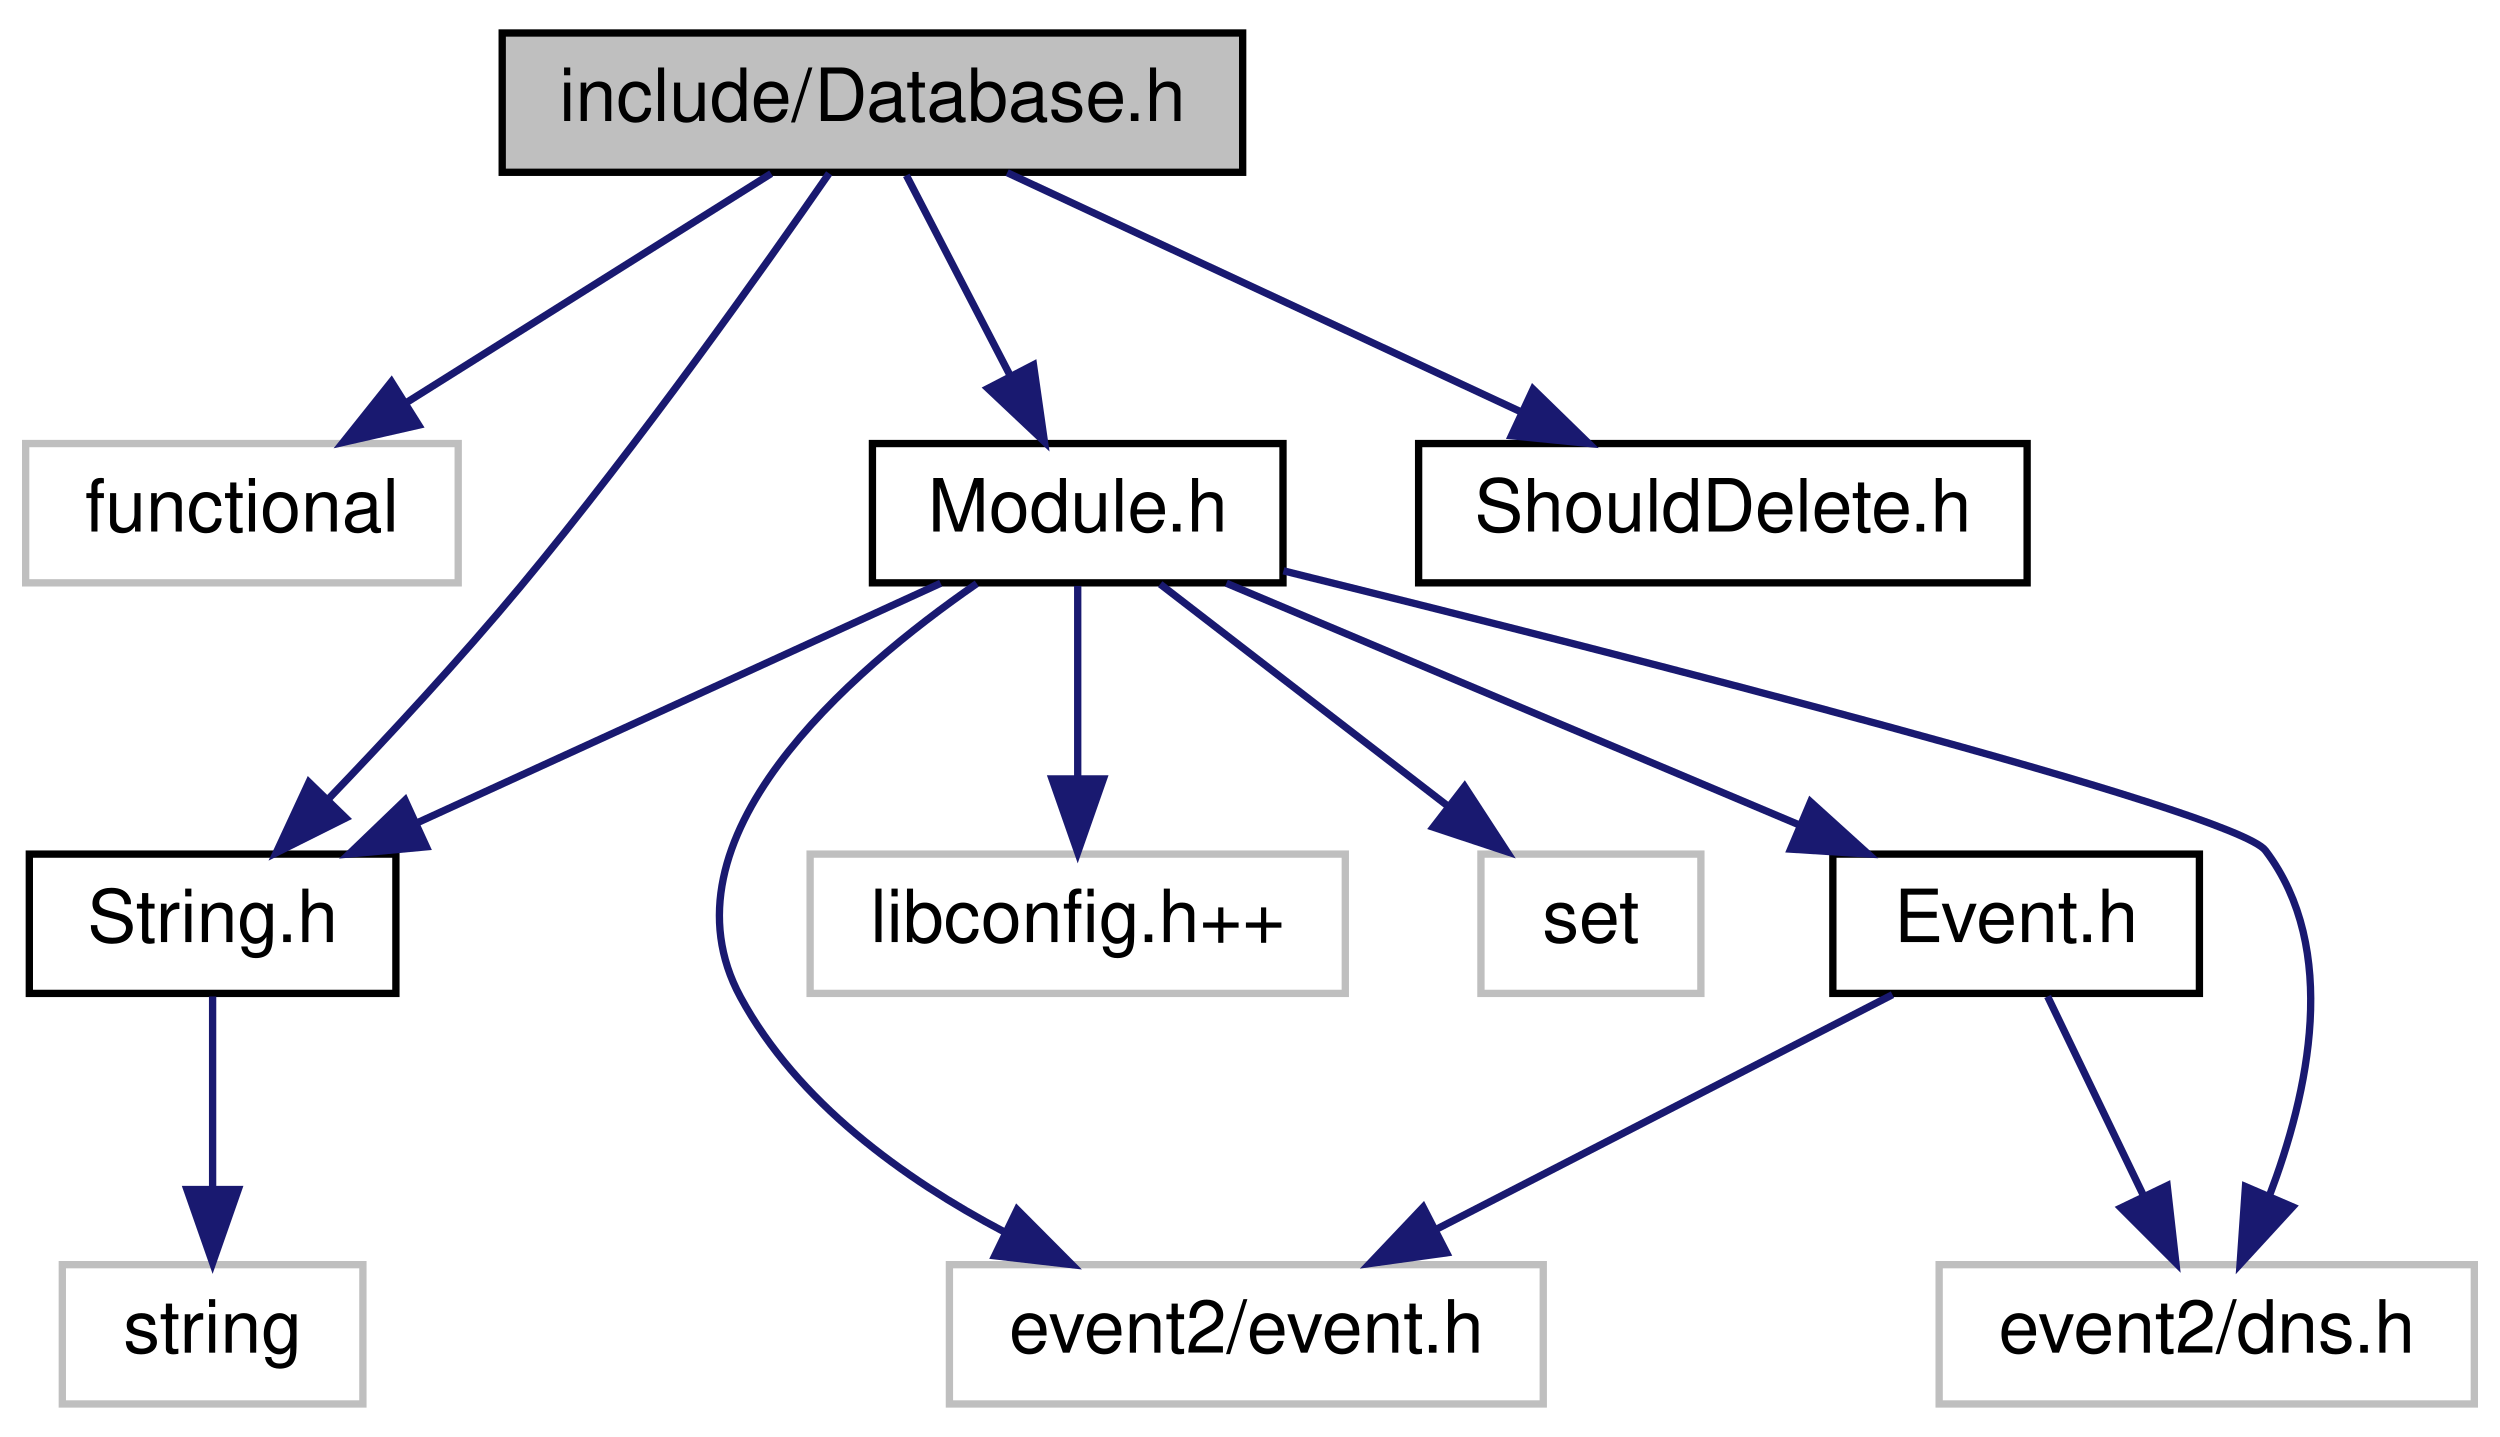
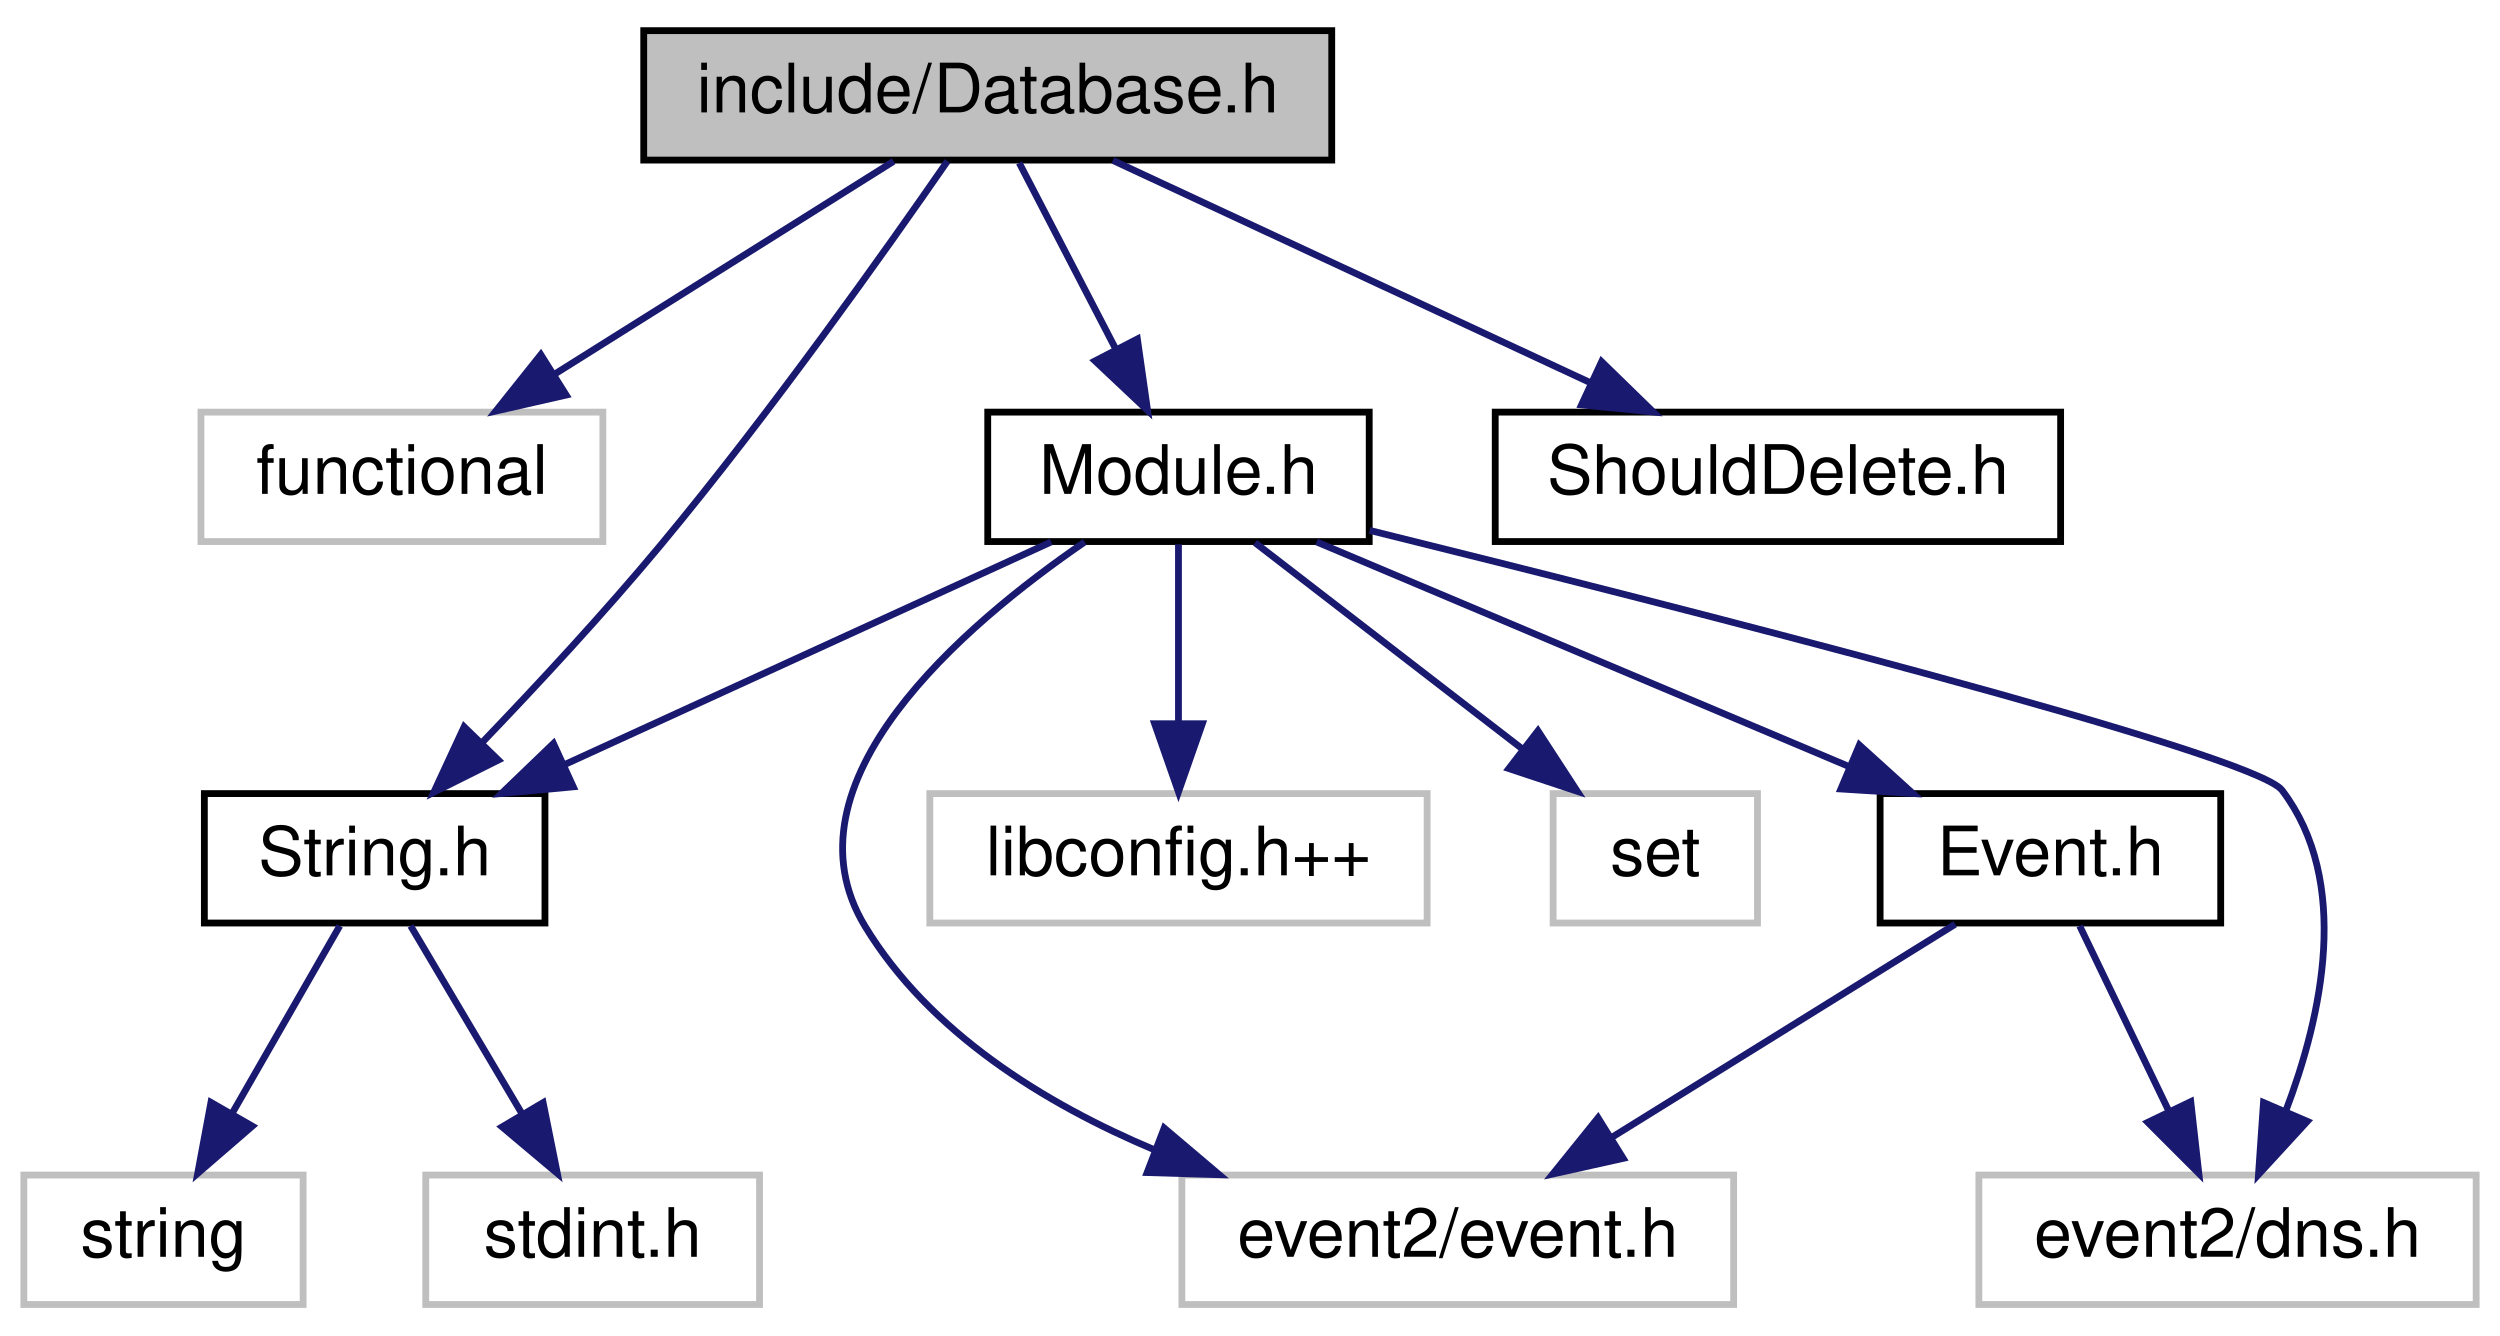
- <svg xmlns="http://www.w3.org/2000/svg" xmlns:xlink="http://www.w3.org/1999/xlink" width="341pt" height="196pt" viewBox="0.00 0.00 341.00 196.00">
+ <svg xmlns="http://www.w3.org/2000/svg" xmlns:xlink="http://www.w3.org/1999/xlink" width="367pt" height="196pt" viewBox="0.00 0.00 367.00 196.00">
  <g id="graph0" class="graph" transform="scale(1 1) rotate(0) translate(4 192)">
    <g id="node1" class="node">
-       <polygon fill="#bfbfbf" stroke="black" points="64.5,-168.5 64.5,-187.5 165.5,-187.5 165.5,-168.5 64.5,-168.5" />
-       <text text-anchor="middle" x="115" y="-175.5" font-family="Helvetica,sans-Serif" font-size="10.00">include/Database.h</text>
+       <polygon fill="#bfbfbf" stroke="black" points="90.5,-168.5 90.5,-187.5 191.5,-187.5 191.5,-168.5 90.5,-168.5" />
+       <text text-anchor="middle" x="141" y="-175.5" font-family="Helvetica,sans-Serif" font-size="10.00">include/Database.h</text>
    </g>
    <g id="node2" class="node">
-       <polygon fill="none" stroke="#bfbfbf" points="-0.5,-112.5 -0.5,-131.5 58.5,-131.5 58.5,-112.5 -0.5,-112.5" />
-       <text text-anchor="middle" x="29" y="-119.5" font-family="Helvetica,sans-Serif" font-size="10.00">functional</text>
+       <polygon fill="none" stroke="#bfbfbf" points="25.5,-112.5 25.5,-131.5 84.5,-131.5 84.5,-112.5 25.5,-112.5" />
+       <text text-anchor="middle" x="55" y="-119.5" font-family="Helvetica,sans-Serif" font-size="10.00">functional</text>
    </g>
    <g id="edge1" class="edge">
-       <path fill="none" stroke="midnightblue" d="M101.183,-168.324C87.767,-159.9 67.176,-146.971 51.414,-137.074" />
-       <polygon fill="midnightblue" stroke="midnightblue" points="53.113,-134.008 42.783,-131.655 49.391,-139.936 53.113,-134.008" />
+       <path fill="none" stroke="midnightblue" d="M127.183,-168.324C113.767,-159.9 93.176,-146.971 77.414,-137.074" />
+       <polygon fill="midnightblue" stroke="midnightblue" points="79.113,-134.008 68.783,-131.655 75.391,-139.936 79.113,-134.008" />
    </g>
    <g id="node3" class="node">
      <g id="a_node3">
        <a xlink:href="_string_8h.html" target="_top" xlink:title="String.h">
-           <polygon fill="none" stroke="black" points="0,-56.5 0,-75.5 50,-75.5 50,-56.5 0,-56.5" />
-           <text text-anchor="middle" x="25" y="-63.5" font-family="Helvetica,sans-Serif" font-size="10.00">String.h</text>
+           <polygon fill="none" stroke="black" points="26,-56.5 26,-75.5 76,-75.5 76,-56.5 26,-56.5" />
+           <text text-anchor="middle" x="51" y="-63.5" font-family="Helvetica,sans-Serif" font-size="10.00">String.h</text>
        </a>
      </g>
    </g>
    <g id="edge2" class="edge">
-       <path fill="none" stroke="midnightblue" d="M109.088,-168.349C100.314,-155.664 83.141,-131.418 67,-112 58.717,-102.036 48.858,-91.415 40.775,-82.996" />
-       <polygon fill="midnightblue" stroke="midnightblue" points="43.157,-80.424 33.678,-75.691 38.136,-85.302 43.157,-80.424" />
+       <path fill="none" stroke="midnightblue" d="M135.088,-168.349C126.314,-155.664 109.141,-131.418 93,-112 84.717,-102.036 74.859,-91.415 66.775,-82.996" />
+       <polygon fill="midnightblue" stroke="midnightblue" points="69.157,-80.424 59.678,-75.691 64.136,-85.302 69.157,-80.424" />
    </g>
-     <g id="node5" class="node">
-       <g id="a_node5">
+     <g id="node6" class="node">
+       <g id="a_node6">
        <a xlink:href="_module_8h.html" target="_top" xlink:title="Module.h">
-           <polygon fill="none" stroke="black" points="115,-112.5 115,-131.5 171,-131.5 171,-112.5 115,-112.5" />
-           <text text-anchor="middle" x="143" y="-119.5" font-family="Helvetica,sans-Serif" font-size="10.00">Module.h</text>
+           <polygon fill="none" stroke="black" points="141,-112.5 141,-131.5 197,-131.5 197,-112.5 141,-112.5" />
+           <text text-anchor="middle" x="169" y="-119.5" font-family="Helvetica,sans-Serif" font-size="10.00">Module.h</text>
        </a>
      </g>
    </g>
+     <g id="edge5" class="edge">
+       <path fill="none" stroke="midnightblue" d="M145.624,-168.083C149.456,-160.691 155.024,-149.953 159.765,-140.811" />
+       <polygon fill="midnightblue" stroke="midnightblue" points="162.966,-142.24 164.462,-131.751 156.752,-139.018 162.966,-142.24" />
+     </g>
+     <g id="node12" class="node">
+       <g id="a_node12">
+         <a xlink:href="_should_delete_8h.html" target="_top" xlink:title="ShouldDelete.h">
+           <polygon fill="none" stroke="black" points="215.5,-112.5 215.5,-131.5 298.5,-131.5 298.5,-112.5 215.5,-112.5" />
+           <text text-anchor="middle" x="257" y="-119.5" font-family="Helvetica,sans-Serif" font-size="10.00">ShouldDelete.h</text>
+         </a>
+       </g>
+     </g>
+     <g id="edge14" class="edge">
+       <path fill="none" stroke="midnightblue" d="M159.381,-168.444C178.216,-159.675 207.731,-145.935 229.379,-135.858" />
+       <polygon fill="midnightblue" stroke="midnightblue" points="231.117,-138.91 238.705,-131.516 228.162,-132.564 231.117,-138.91" />
+     </g>
+     <g id="node4" class="node">
+       <polygon fill="none" stroke="#bfbfbf" points="-0.5,-0.5 -0.5,-19.5 40.5,-19.5 40.5,-0.5 -0.5,-0.5" />
+       <text text-anchor="middle" x="20" y="-7.5" font-family="Helvetica,sans-Serif" font-size="10.00">string</text>
+     </g>
+     <g id="edge3" class="edge">
+       <path fill="none" stroke="midnightblue" d="M45.881,-56.083C41.593,-48.613 35.342,-37.724 30.058,-28.52" />
+       <polygon fill="midnightblue" stroke="midnightblue" points="33.038,-26.681 25.024,-19.751 26.967,-30.166 33.038,-26.681" />
+     </g>
+     <g id="node5" class="node">
+       <polygon fill="none" stroke="#bfbfbf" points="58.5,-0.5 58.5,-19.5 107.5,-19.5 107.5,-0.5 58.5,-0.5" />
+       <text text-anchor="middle" x="83" y="-7.5" font-family="Helvetica,sans-Serif" font-size="10.00">stdint.h</text>
+     </g>
    <g id="edge4" class="edge">
-       <path fill="none" stroke="midnightblue" d="M119.624,-168.083C123.456,-160.691 129.024,-149.953 133.765,-140.811" />
-       <polygon fill="midnightblue" stroke="midnightblue" points="136.966,-142.24 138.462,-131.751 130.752,-139.018 136.966,-142.24" />
+       <path fill="none" stroke="midnightblue" d="M56.284,-56.083C60.711,-48.613 67.163,-37.724 72.618,-28.52" />
+       <polygon fill="midnightblue" stroke="midnightblue" points="75.727,-30.138 77.814,-19.751 69.705,-26.57 75.727,-30.138" />
+     </g>
+     <g id="edge10" class="edge">
+       <path fill="none" stroke="midnightblue" d="M150.303,-112.444C131.056,-103.636 100.848,-89.812 78.8,-79.722" />
+       <polygon fill="midnightblue" stroke="midnightblue" points="80.159,-76.495 69.61,-75.516 77.247,-82.86 80.159,-76.495" />
+     </g>
+     <g id="node7" class="node">
+       <polygon fill="none" stroke="#bfbfbf" points="286.5,-0.5 286.5,-19.5 359.5,-19.5 359.5,-0.5 286.5,-0.5" />
+       <text text-anchor="middle" x="323" y="-7.5" font-family="Helvetica,sans-Serif" font-size="10.00">event2/dns.h</text>
+     </g>
+     <g id="edge6" class="edge">
+       <path fill="none" stroke="midnightblue" d="M197.063,-114.139C242.334,-102.94 326.871,-81.432 331,-76 341.187,-62.597 336.914,-42.955 331.5,-28.774" />
+       <polygon fill="midnightblue" stroke="midnightblue" points="334.713,-27.384 327.547,-19.58 328.282,-30.149 334.713,-27.384" />
+     </g>
+     <g id="node8" class="node">
+       <polygon fill="none" stroke="#bfbfbf" points="169.5,-0.5 169.5,-19.5 250.5,-19.5 250.5,-0.5 169.5,-0.5" />
+       <text text-anchor="middle" x="210" y="-7.5" font-family="Helvetica,sans-Serif" font-size="10.00">event2/event.h</text>
+     </g>
+     <g id="edge7" class="edge">
+       <path fill="none" stroke="midnightblue" d="M155.228,-112.429C137.443,-100.234 110.206,-77.021 123,-56 132.46,-40.457 149.21,-30.046 165.505,-23.191" />
+       <polygon fill="midnightblue" stroke="midnightblue" points="166.903,-26.404 174.987,-19.555 164.397,-19.868 166.903,-26.404" />
+     </g>
+     <g id="node9" class="node">
+       <polygon fill="none" stroke="#bfbfbf" points="132.5,-56.5 132.5,-75.5 205.5,-75.5 205.5,-56.5 132.5,-56.5" />
+       <text text-anchor="middle" x="169" y="-63.5" font-family="Helvetica,sans-Serif" font-size="10.00">libconfig.h++</text>
+     </g>
+     <g id="edge8" class="edge">
+       <path fill="none" stroke="midnightblue" d="M169,-112.083C169,-105.006 169,-94.861 169,-85.987" />
+       <polygon fill="midnightblue" stroke="midnightblue" points="172.5,-85.751 169,-75.751 165.5,-85.751 172.5,-85.751" />
+     </g>
+     <g id="node10" class="node">
+       <polygon fill="none" stroke="#bfbfbf" points="224,-56.5 224,-75.5 254,-75.5 254,-56.5 224,-56.5" />
+       <text text-anchor="middle" x="239" y="-63.5" font-family="Helvetica,sans-Serif" font-size="10.00">set</text>
+     </g>
+     <g id="edge9" class="edge">
+       <path fill="none" stroke="midnightblue" d="M180.247,-112.324C190.797,-104.185 206.801,-91.84 219.442,-82.087" />
+       <polygon fill="midnightblue" stroke="midnightblue" points="221.769,-84.713 227.549,-75.834 217.493,-79.171 221.769,-84.713" />
    </g>
    <g id="node11" class="node">
      <g id="a_node11">
-         <a xlink:href="_should_delete_8h.html" target="_top" xlink:title="ShouldDelete.h">
-           <polygon fill="none" stroke="black" points="189.5,-112.5 189.5,-131.5 272.5,-131.5 272.5,-112.5 189.5,-112.5" />
-           <text text-anchor="middle" x="231" y="-119.5" font-family="Helvetica,sans-Serif" font-size="10.00">ShouldDelete.h</text>
+         <a xlink:href="_event_8h.html" target="_top" xlink:title="Event.h">
+           <polygon fill="none" stroke="black" points="272,-56.5 272,-75.5 322,-75.5 322,-56.5 272,-56.5" />
+           <text text-anchor="middle" x="297" y="-63.5" font-family="Helvetica,sans-Serif" font-size="10.00">Event.h</text>
        </a>
      </g>
    </g>
-     <g id="edge13" class="edge">
-       <path fill="none" stroke="midnightblue" d="M133.381,-168.444C152.216,-159.675 181.731,-145.935 203.379,-135.858" />
-       <polygon fill="midnightblue" stroke="midnightblue" points="205.117,-138.91 212.705,-131.516 202.162,-132.564 205.117,-138.91" />
-     </g>
-     <g id="node4" class="node">
-       <polygon fill="none" stroke="#bfbfbf" points="4.5,-0.5 4.5,-19.5 45.5,-19.5 45.5,-0.5 4.5,-0.5" />
-       <text text-anchor="middle" x="25" y="-7.5" font-family="Helvetica,sans-Serif" font-size="10.00">string</text>
-     </g>
-     <g id="edge3" class="edge">
-       <path fill="none" stroke="midnightblue" d="M25,-56.083C25,-49.006 25,-38.861 25,-29.986" />
-       <polygon fill="midnightblue" stroke="midnightblue" points="28.5,-29.751 25,-19.751 21.5,-29.751 28.5,-29.751" />
-     </g>
-     <g id="edge9" class="edge">
-       <path fill="none" stroke="midnightblue" d="M124.303,-112.444C105.056,-103.636 74.847,-89.812 52.8,-79.722" />
-       <polygon fill="midnightblue" stroke="midnightblue" points="54.16,-76.495 43.61,-75.516 51.247,-82.86 54.16,-76.495" />
-     </g>
-     <g id="node6" class="node">
-       <polygon fill="none" stroke="#bfbfbf" points="260.5,-0.5 260.5,-19.5 333.5,-19.5 333.5,-0.5 260.5,-0.5" />
-       <text text-anchor="middle" x="297" y="-7.5" font-family="Helvetica,sans-Serif" font-size="10.00">event2/dns.h</text>
-     </g>
-     <g id="edge5" class="edge">
-       <path fill="none" stroke="midnightblue" d="M171.063,-114.139C216.334,-102.94 300.871,-81.432 305,-76 315.187,-62.597 310.914,-42.955 305.5,-28.774" />
-       <polygon fill="midnightblue" stroke="midnightblue" points="308.713,-27.384 301.547,-19.58 302.282,-30.149 308.713,-27.384" />
-     </g>
-     <g id="node7" class="node">
-       <polygon fill="none" stroke="#bfbfbf" points="125.5,-0.5 125.5,-19.5 206.5,-19.5 206.5,-0.5 125.5,-0.5" />
-       <text text-anchor="middle" x="166" y="-7.5" font-family="Helvetica,sans-Serif" font-size="10.00">event2/event.h</text>
-     </g>
-     <g id="edge6" class="edge">
-       <path fill="none" stroke="midnightblue" d="M129.232,-112.397C111.797,-100.352 85.345,-77.516 97,-56 104.749,-41.696 119.234,-31.219 132.94,-23.992" />
-       <polygon fill="midnightblue" stroke="midnightblue" points="134.738,-27.01 142.212,-19.501 131.686,-20.71 134.738,-27.01" />
-     </g>
-     <g id="node8" class="node">
-       <polygon fill="none" stroke="#bfbfbf" points="106.5,-56.5 106.5,-75.5 179.5,-75.5 179.5,-56.5 106.5,-56.5" />
-       <text text-anchor="middle" x="143" y="-63.5" font-family="Helvetica,sans-Serif" font-size="10.00">libconfig.h++</text>
-     </g>
-     <g id="edge7" class="edge">
-       <path fill="none" stroke="midnightblue" d="M143,-112.083C143,-105.006 143,-94.861 143,-85.987" />
-       <polygon fill="midnightblue" stroke="midnightblue" points="146.5,-85.751 143,-75.751 139.5,-85.751 146.5,-85.751" />
-     </g>
-     <g id="node9" class="node">
-       <polygon fill="none" stroke="#bfbfbf" points="198,-56.5 198,-75.5 228,-75.5 228,-56.5 198,-56.5" />
-       <text text-anchor="middle" x="213" y="-63.5" font-family="Helvetica,sans-Serif" font-size="10.00">set</text>
-     </g>
-     <g id="edge8" class="edge">
-       <path fill="none" stroke="midnightblue" d="M154.247,-112.324C164.797,-104.185 180.801,-91.84 193.442,-82.087" />
-       <polygon fill="midnightblue" stroke="midnightblue" points="195.769,-84.713 201.549,-75.834 191.493,-79.171 195.769,-84.713" />
-     </g>
-     <g id="node10" class="node">
-       <g id="a_node10">
-         <a xlink:href="_event_8h.html" target="_top" xlink:title="Event.h">
-           <polygon fill="none" stroke="black" points="246,-56.5 246,-75.5 296,-75.5 296,-56.5 246,-56.5" />
-           <text text-anchor="middle" x="271" y="-63.5" font-family="Helvetica,sans-Serif" font-size="10.00">Event.h</text>
-         </a>
-       </g>
-     </g>
-     <g id="edge10" class="edge">
-       <path fill="none" stroke="midnightblue" d="M163.282,-112.444C184.347,-103.557 217.517,-89.563 241.486,-79.451" />
-       <polygon fill="midnightblue" stroke="midnightblue" points="242.96,-82.628 250.813,-75.516 240.239,-76.179 242.96,-82.628" />
-     </g>
    <g id="edge11" class="edge">
-       <path fill="none" stroke="midnightblue" d="M275.293,-56.083C278.852,-48.691 284.022,-37.953 288.424,-28.811" />
-       <polygon fill="midnightblue" stroke="midnightblue" points="291.602,-30.279 292.787,-19.751 285.295,-27.243 291.602,-30.279" />
+       <path fill="none" stroke="midnightblue" d="M189.282,-112.444C210.347,-103.557 243.517,-89.563 267.486,-79.451" />
+       <polygon fill="midnightblue" stroke="midnightblue" points="268.96,-82.628 276.813,-75.516 266.239,-76.179 268.96,-82.628" />
    </g>
    <g id="edge12" class="edge">
-       <path fill="none" stroke="midnightblue" d="M254.13,-56.324C237.291,-47.664 211.193,-34.242 191.762,-24.249" />
-       <polygon fill="midnightblue" stroke="midnightblue" points="193.322,-21.116 182.828,-19.654 190.12,-27.34 193.322,-21.116" />
+       <path fill="none" stroke="midnightblue" d="M301.293,-56.083C304.852,-48.691 310.022,-37.953 314.424,-28.811" />
+       <polygon fill="midnightblue" stroke="midnightblue" points="317.602,-30.279 318.787,-19.751 311.295,-27.243 317.602,-30.279" />
+     </g>
+     <g id="edge13" class="edge">
+       <path fill="none" stroke="midnightblue" d="M283.022,-56.324C269.45,-47.9 248.62,-34.971 232.675,-25.074" />
+       <polygon fill="midnightblue" stroke="midnightblue" points="234.286,-21.954 223.943,-19.654 230.594,-27.902 234.286,-21.954" />
    </g>
  </g>
</svg>
